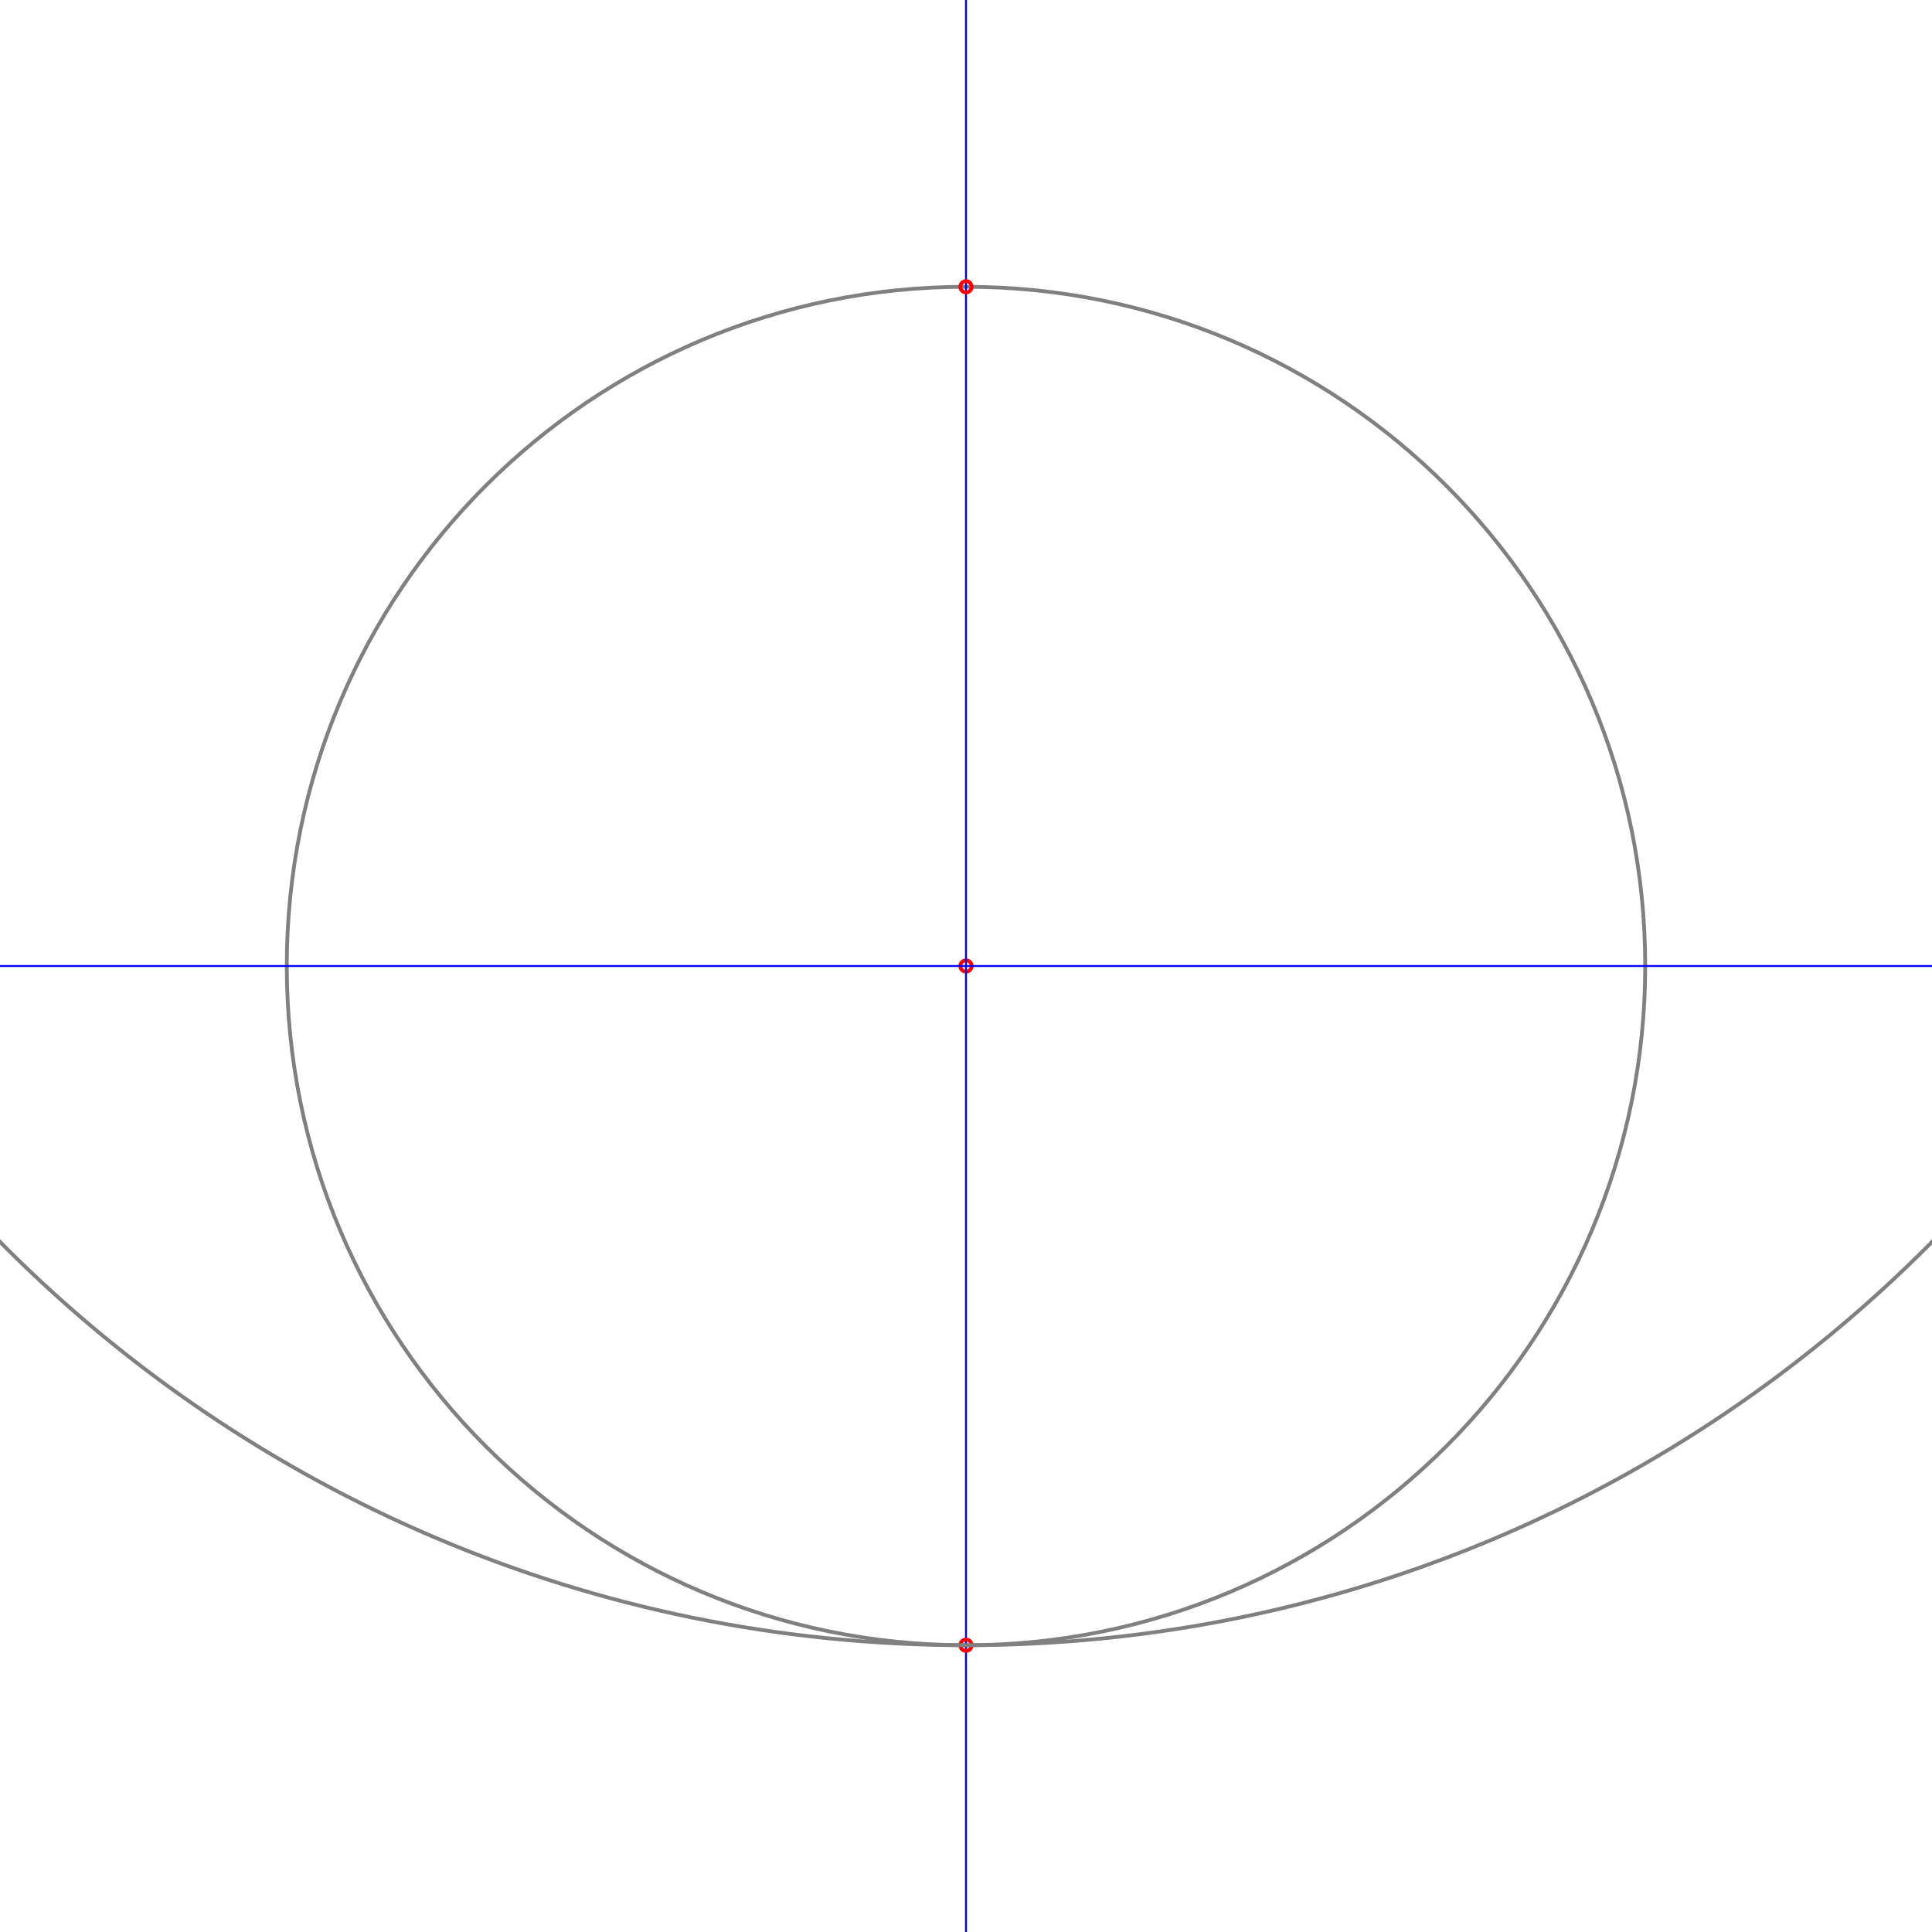
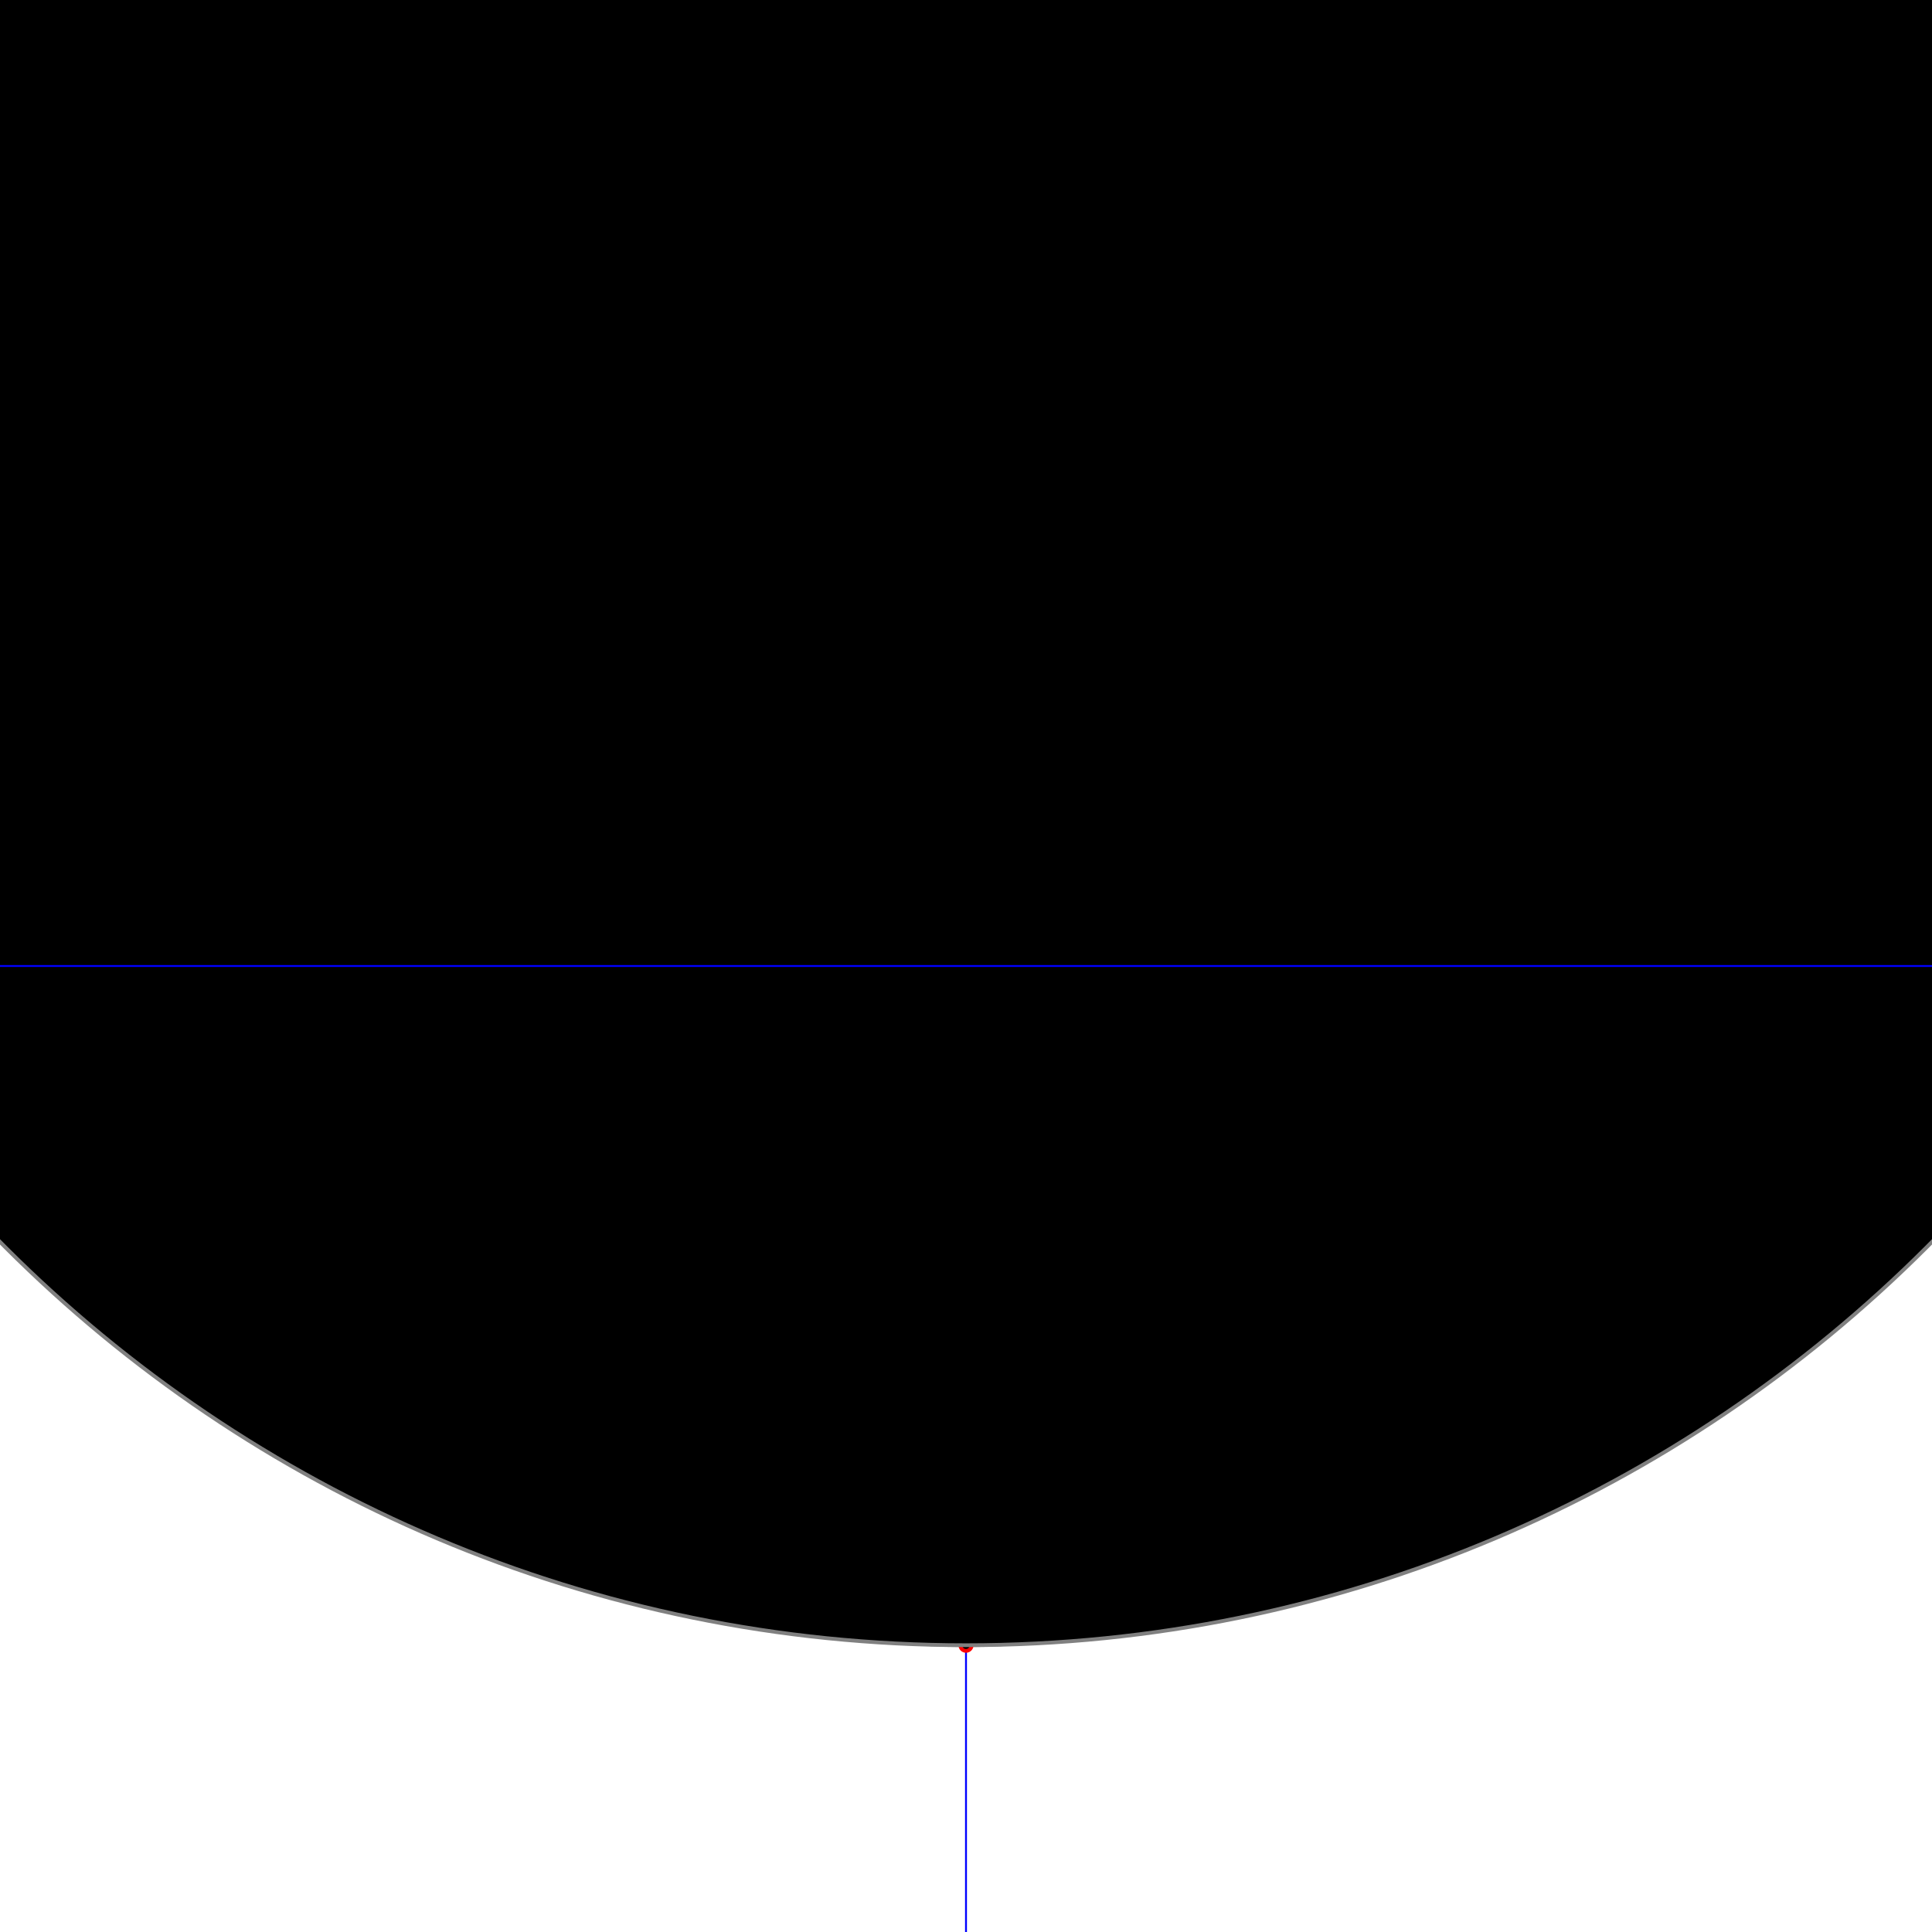
<svg xmlns="http://www.w3.org/2000/svg" width="1024" height="1024" desc="Created by KTab" version="1.2">
-   <circle cx="512.0" cy="512.0" r="3" fill="transparent" stroke="red" stroke-width="2" />
-   <circle cx="512.0" cy="512.0" r="360" fill="transparent" stroke="gray" stroke-width="2" stroke-dashoffset="0.0" stroke-dasharray="2261.947,0.0" />
+   <circle cx="512.0" cy="512.0" r="3" stroke="red" stroke-width="2" />
+   <circle cx="512.0" cy="512.0" r="360" stroke="gray" stroke-width="2" stroke-dashoffset="0.0" stroke-dasharray="2261.947,0.0" />
  <path d="M 512.0 0.0 L 512.0 1024.0" stroke="blue" stroke-width="1" />
-   <circle cx="512.0" cy="152.0" r="3" fill="transparent" stroke="red" stroke-width="2" />
-   <circle cx="512.0" cy="872.0" r="3" fill="transparent" stroke="red" stroke-width="2" />
-   <circle cx="512.0" cy="152.0" r="720.0" fill="transparent" stroke="gray" stroke-width="2" stroke-dashoffset="0.0" stroke-dasharray="4523.893,0.0" />
+   <circle cx="512.0" cy="152.0" r="3" stroke="red" stroke-width="2" />
+   <circle cx="512.0" cy="872.0" r="3" stroke="red" stroke-width="2" />
+   <circle cx="512.0" cy="152.0" r="720.0" stroke="gray" stroke-width="2" stroke-dashoffset="0.0" stroke-dasharray="4523.893,0.0" />
  <path d="M 1024.0 512.0 L 0.0 512.0" stroke="blue" stroke-width="1" />
</svg>
